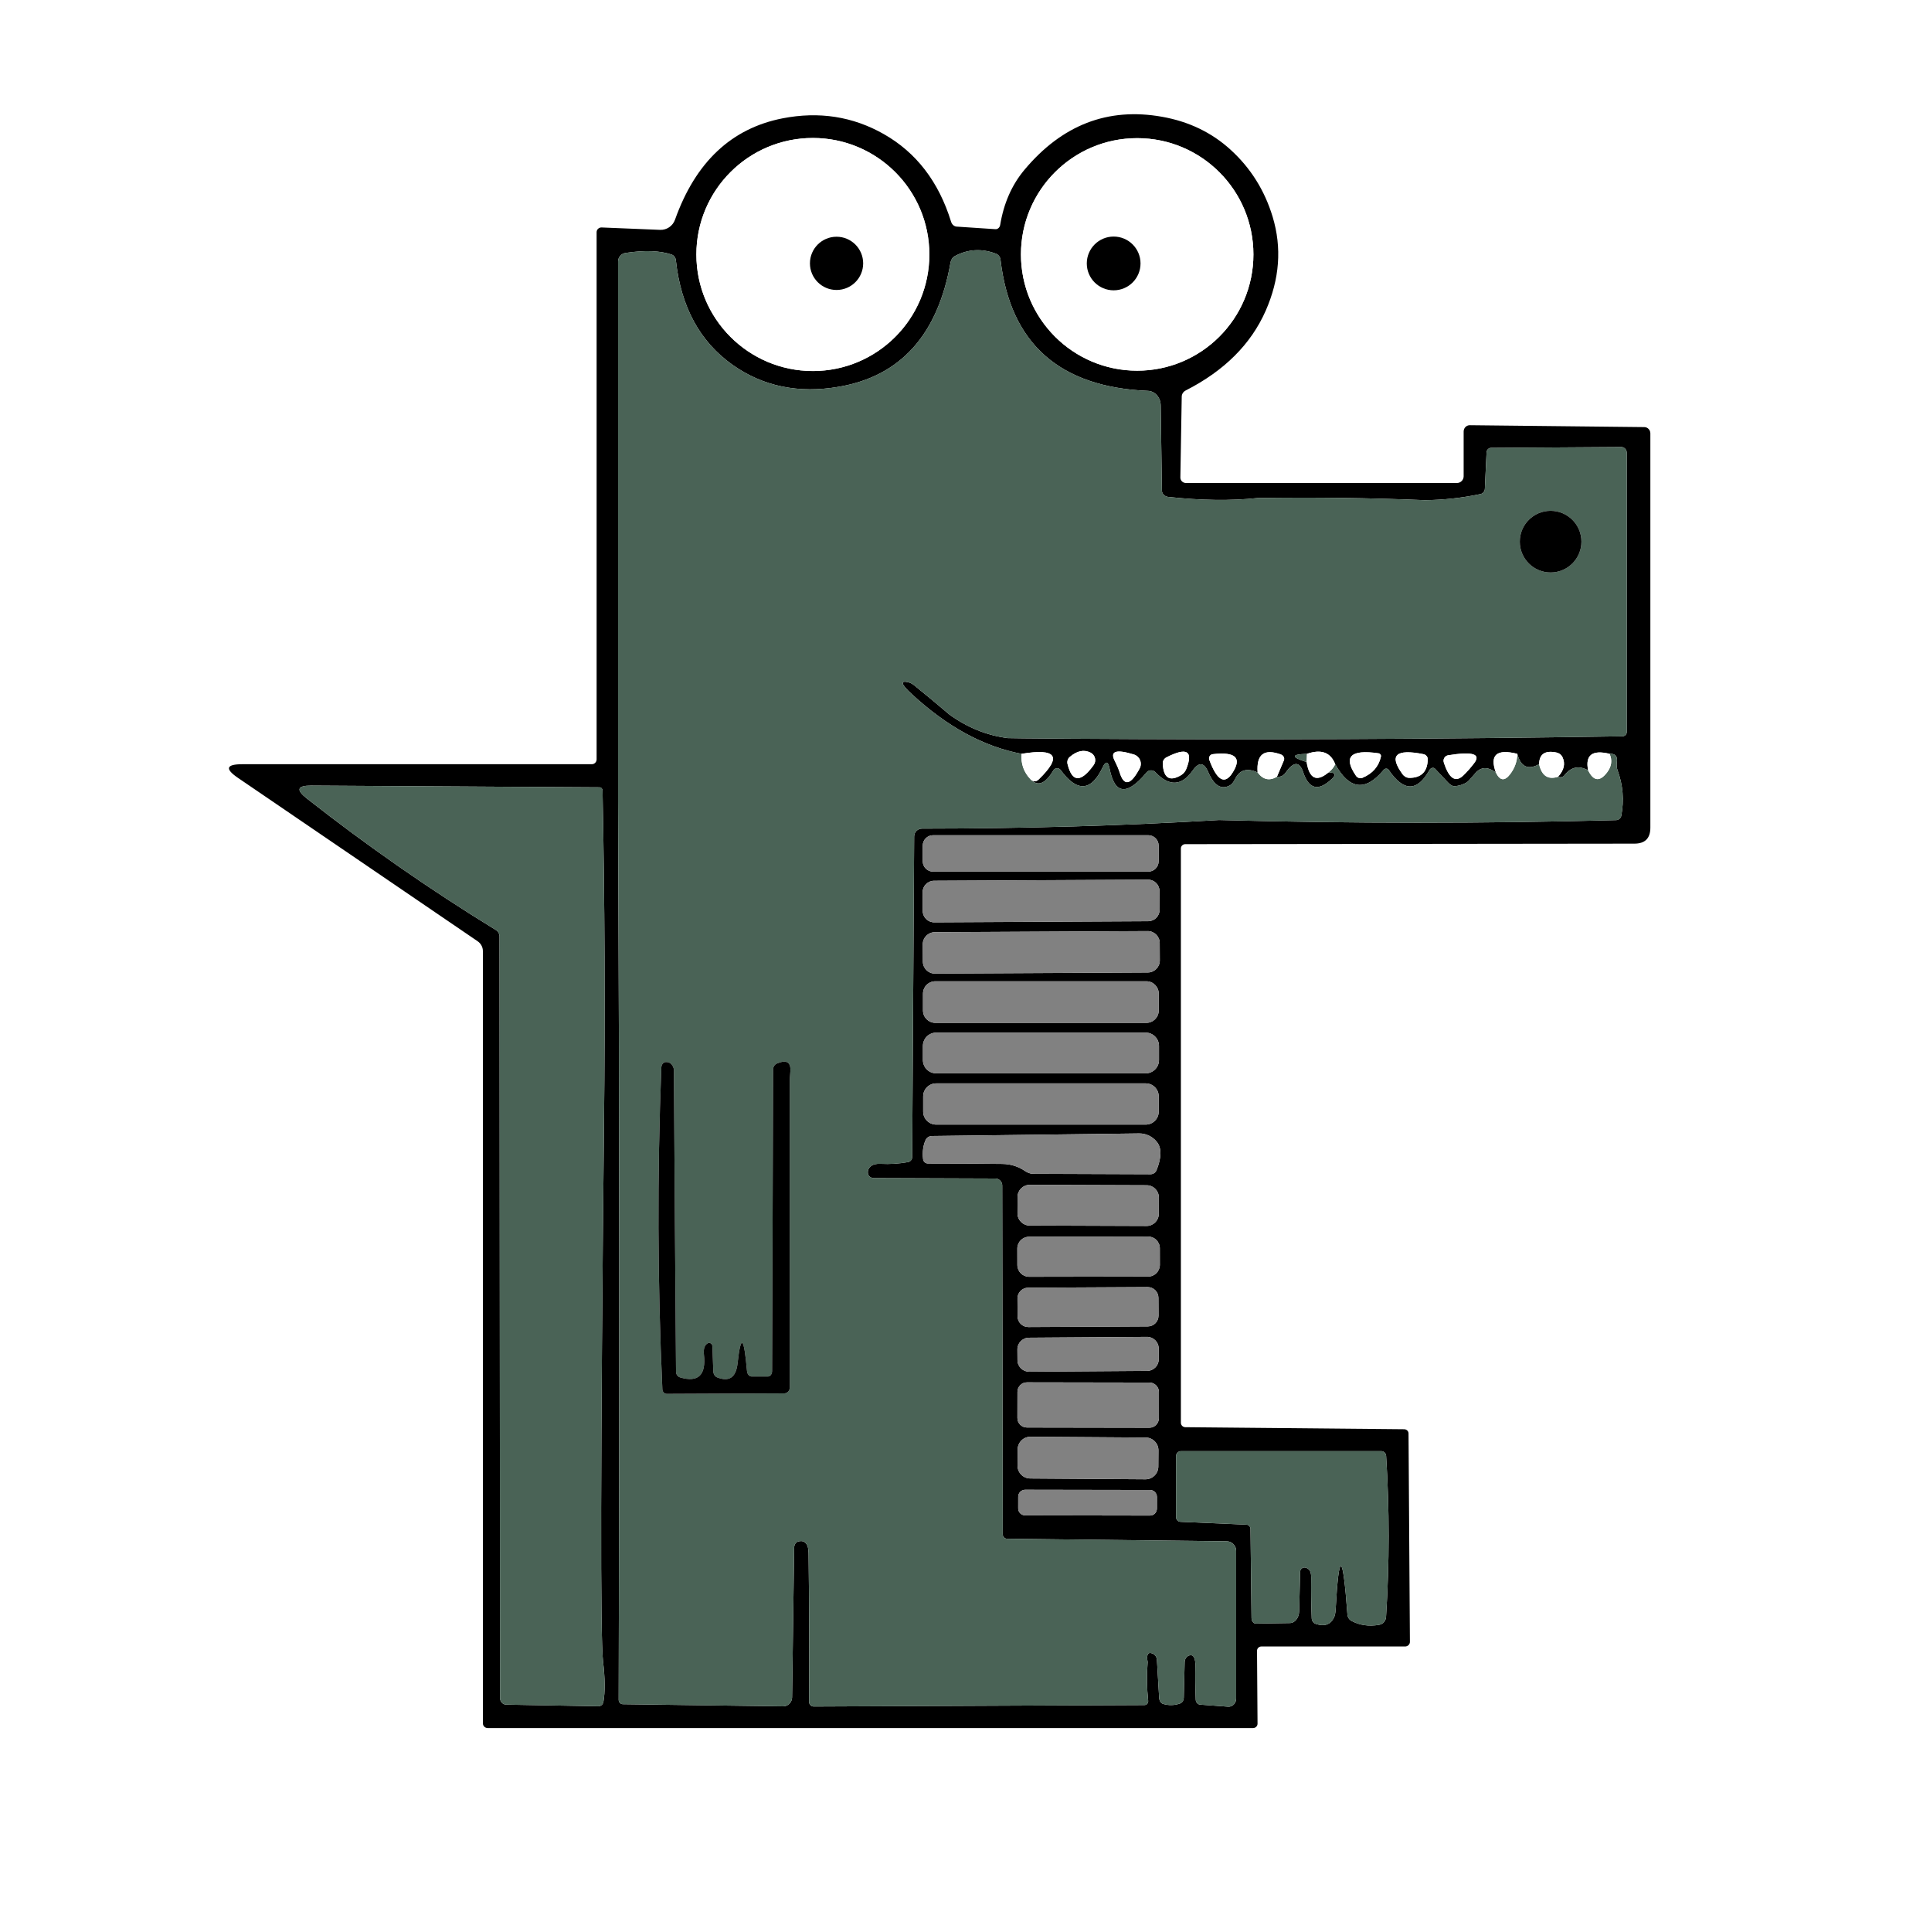
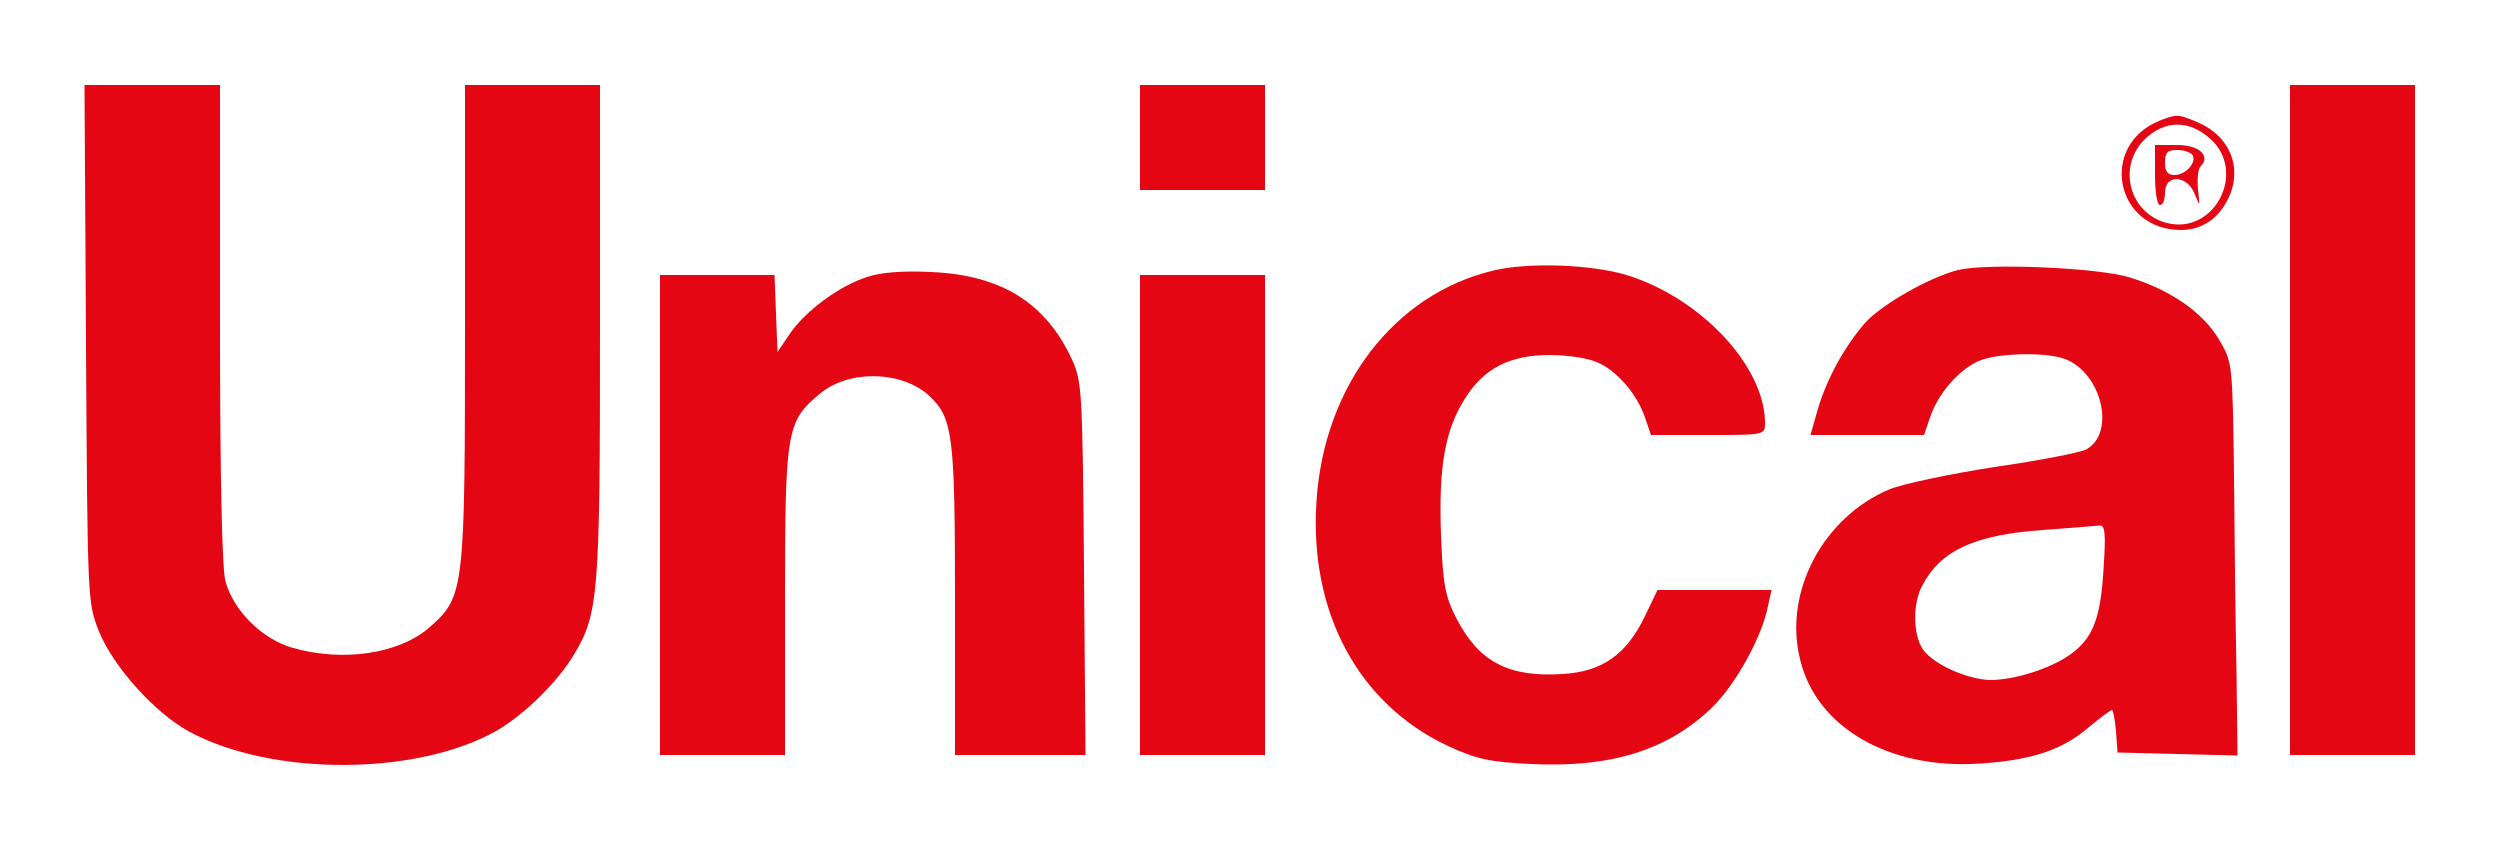
- <svg xmlns="http://www.w3.org/2000/svg" version="1.1" viewBox="0 0 224 225">
-   <path fill="rgb(0,0,0)" fill-opacity="1.000" d="M 102.96 15.62 Q 108.63 18.84 110.79 25.82 A 0.82 0.68 81.1 0 0 111.43 26.39 L 115.95 26.69 A 0.58 0.51 -82.4 0 0 116.51 26.20 Q 117.13 22.43 119.31 19.81 Q 125.90 11.91 135.37 13.60 Q 140.05 14.43 143.34 17.43 Q 146.85 20.62 148.25 25.25 Q 149.88 30.64 147.44 36.19 Q 144.86 42.04 138.13 45.47 A 0.85 0.79 -13.7 0 0 137.66 46.18 L 137.50 55.61 A 0.65 0.63 0.4 0 0 138.15 56.25 L 169.72 56.25 A 0.78 0.78 0.0 0 0 170.50 55.47 L 170.50 50.25 A 0.73 0.71 -89.6 0 1 171.22 49.52 L 191.55 49.74 A 0.73 0.71 -89.6 0 1 192.25 50.47 L 192.25 96.39 Q 192.25 98.25 190.39 98.25 L 138.07 98.31 A 0.51 0.50 -0.0 0 0 137.56 98.81 L 137.56 165.69 A 0.52 0.52 0.6 0 0 138.07 166.21 L 163.57 166.45 A 0.51 0.49 -0.6 0 1 164.08 166.93 L 164.24 191.20 A 0.56 0.54 -0.5 0 1 163.68 191.75 L 146.93 191.75 A 0.50 0.50 89.4 0 0 146.43 192.26 L 146.49 200.74 A 0.52 0.51 0.0 0 1 145.97 201.25 L 56.81 201.25 A 0.56 0.56 0.0 0 1 56.25 200.69 L 56.25 110.75 A 1.42 1.35 17.8 0 0 55.63 109.61 L 27.72 90.59 Q 25.39 89.00 28.24 89.00 L 68.94 89.00 A 0.56 0.56 0.0 0 0 69.50 88.44 L 69.50 27.04 A 0.56 0.55 1.0 0 1 70.08 26.49 L 76.90 26.77 A 1.78 1.76 -78.9 0 0 78.63 25.59 Q 82.21 15.53 91.17 13.78 Q 97.54 12.54 102.96 15.62 Z M 108.26 29.64 A 13.57 13.57 0 0 0 94.69 16.07 A 13.57 13.57 0 0 0 81.12 29.64 A 13.57 13.57 0 0 0 94.69 43.21 A 13.57 13.57 0 0 0 108.26 29.64 Z M 146.01 29.63 A 13.54 13.54 0 0 0 132.47 16.09 A 13.54 13.54 0 0 0 118.93 29.63 A 13.54 13.54 0 0 0 132.47 43.17 A 13.54 13.54 0 0 0 146.01 29.63 Z M 187.50 87.79 Q 184.47 87.05 185.00 89.71 Q 183.39 88.83 182.26 90.27 Q 181.97 90.64 181.50 90.46 Q 182.55 89.31 182.01 88.17 A 1.07 0.94 -5.3 0 0 181.27 87.63 Q 179.32 87.24 179.29 89.00 Q 177.34 90.06 176.75 87.79 Q 173.14 86.89 174.25 89.96 Q 172.82 88.91 171.84 90.07 Q 171.07 90.99 170.86 91.12 Q 170.20 91.51 169.43 91.56 A 1.11 0.49 53.6 0 1 168.68 91.13 L 167.16 89.52 A 0.45 0.37 -54.0 0 0 166.52 89.68 Q 164.37 93.50 161.77 89.66 A 0.37 0.36 -43.0 0 0 161.19 89.65 Q 158.02 93.48 155.54 89.00 Q 154.74 86.93 152.25 87.79 Q 149.45 87.88 152.21 88.75 Q 152.68 91.68 154.75 89.96 Q 155.94 89.95 155.18 90.68 Q 152.82 92.95 151.81 89.94 Q 151.16 87.99 149.75 90.00 Q 149.38 90.52 148.75 90.46 L 149.56 88.55 A 0.55 0.50 21.4 0 0 149.22 87.87 Q 146.27 86.79 146.50 89.96 Q 144.66 89.12 143.88 90.72 A 1.60 0.66 -73.3 0 1 143.28 91.46 Q 141.77 92.29 140.75 89.92 Q 140.02 88.20 138.94 89.73 Q 137.01 92.47 134.59 89.93 A 0.69 0.69 -46.6 0 0 133.56 89.96 Q 130.14 94.07 129.25 89.49 Q 129.00 88.21 128.44 89.38 Q 126.43 93.59 123.55 89.67 A 0.51 0.51 43.1 0 0 122.71 89.71 Q 121.31 92.09 120.04 90.75 Q 120.53 91.23 121.01 90.76 Q 125.12 86.77 119.00 87.79 Q 112.36 86.53 106.19 80.81 Q 104.36 79.12 105.79 79.45 Q 106.15 79.53 106.52 79.83 Q 108.56 81.48 110.56 83.19 Q 113.72 85.49 117.40 85.96 Q 117.52 85.98 124.60 86.03 Q 156.80 86.25 189.00 85.75 A 0.51 0.50 -0.6 0 0 189.50 85.25 L 189.50 52.73 A 0.67 0.64 89.6 0 0 188.85 52.06 L 173.68 52.16 A 0.56 0.52 -88.8 0 0 173.17 52.69 L 172.97 56.94 A 0.64 0.64 85.4 0 1 172.46 57.54 Q 169.28 58.21 166.00 58.25 Q 156.25 57.85 146.50 58.00 Q 141.87 58.50 136.08 57.87 A 0.82 0.75 3.1 0 1 135.35 57.13 L 135.21 47.20 A 1.71 1.54 -89.3 0 0 133.73 45.52 Q 118.26 44.88 116.55 30.25 A 0.87 0.82 -83.5 0 0 116.03 29.55 Q 113.54 28.60 111.24 29.82 A 1.08 0.94 83.4 0 0 110.73 30.56 Q 108.51 43.19 97.73 45.04 Q 90.69 46.25 85.38 42.52 Q 79.61 38.46 78.73 30.30 A 0.79 0.74 -84.5 0 0 78.22 29.64 Q 76.19 28.96 72.86 29.46 A 1.01 1.01 85.7 0 0 72.00 30.46 Q 72.00 62.38 72.00 93.25 Q 72.23 145.59 72.07 197.94 A 0.52 0.49 -88.9 0 0 72.55 198.47 L 91.21 198.72 A 1.06 1.05 -89.5 0 0 92.27 197.67 L 92.51 180.26 A 0.79 0.61 83.3 0 1 92.94 179.54 Q 93.56 179.33 93.92 179.78 Q 94.18 180.11 94.19 180.90 Q 94.30 189.46 94.25 198.19 A 0.55 0.54 89.5 0 0 94.80 198.74 L 133.31 198.57 A 0.44 0.44 -3.4 0 0 133.75 198.08 Q 133.51 195.82 133.69 193.56 Q 133.45 192.25 134.26 192.57 A 0.85 0.83 -80.6 0 1 134.77 193.30 L 135.03 197.74 A 0.83 0.61 -86.3 0 0 135.47 198.43 Q 136.49 198.74 137.48 198.38 A 0.78 0.61 83.5 0 0 137.90 197.69 L 138.00 193.57 A 0.87 0.74 82.9 0 1 138.50 192.81 Q 139.18 192.56 139.25 193.75 Q 139.21 195.85 139.29 197.94 A 0.61 0.55 -89.6 0 0 139.81 198.52 L 143.07 198.76 A 0.95 0.87 -88.0 0 0 144.00 197.81 L 144.00 180.61 A 1.11 1.11 0.3 0 0 142.90 179.50 L 117.30 179.20 A 0.51 0.50 -89.4 0 1 116.81 178.69 L 116.75 138.06 A 0.82 0.81 0.0 0 0 115.93 137.25 L 101.80 137.20 A 0.73 0.61 -4.9 0 1 101.12 136.73 Q 101.00 136.17 101.47 135.80 Q 101.83 135.50 102.60 135.54 Q 104.20 135.62 105.76 135.34 A 0.60 0.59 85.5 0 0 106.26 134.75 L 106.49 97.42 A 0.92 0.91 90.0 0 1 107.40 96.50 Q 125.39 96.49 142.00 95.50 Q 165.12 96.12 188.25 95.51 A 0.64 0.62 5.1 0 0 188.86 95.01 Q 189.38 92.30 188.43 89.71 Q 188.28 89.31 188.35 88.77 Q 188.49 87.72 187.50 87.79 Z M 160.59 87.73 Q 155.68 87.01 157.96 90.35 A 0.64 0.63 61.6 0 0 158.72 90.58 Q 160.48 89.84 160.86 88.13 A 0.33 0.33 -79.5 0 0 160.59 87.73 Z M 127.40 89.10 A 0.98 0.98 -59.1 0 0 127.04 87.65 Q 125.88 87.07 124.61 88.16 A 0.84 0.79 63.6 0 0 124.36 88.99 Q 125.16 92.20 127.40 89.10 Z M 132.09 87.87 Q 128.99 86.91 129.85 88.60 Q 130.26 89.41 130.44 89.99 Q 131.20 92.42 132.76 89.49 A 1.14 1.14 -67.6 0 0 132.09 87.87 Z M 135.45 88.94 Q 135.58 91.46 137.59 90.27 A 1.55 1.38 87.9 0 0 138.20 89.53 Q 139.43 86.39 135.88 88.20 A 0.80 0.77 -15.9 0 0 135.45 88.94 Z M 143.54 90.05 Q 145.30 87.37 141.27 87.83 A 0.50 0.49 76.3 0 0 140.87 88.49 Q 142.21 92.09 143.54 90.05 Z M 164.18 90.59 Q 166.26 90.59 166.32 88.44 A 0.63 0.59 7.4 0 0 165.82 87.83 Q 160.97 86.86 163.38 90.16 A 1.04 0.95 70.5 0 0 164.18 90.59 Z M 171.73 88.87 Q 172.95 87.27 168.69 87.96 A 0.64 0.64 76.3 0 0 168.19 88.79 Q 169.09 91.61 170.46 90.31 Q 171.09 89.71 171.73 88.87 Z M 69.83 91.69 L 36.25 91.49 Q 33.81 91.48 35.74 92.99 Q 46.31 101.29 57.75 108.30 A 0.90 0.87 15.7 0 1 58.19 109.06 L 58.25 197.75 A 0.77 0.73 -89.2 0 0 58.96 198.52 L 69.70 198.71 A 0.61 0.58 -84.3 0 0 70.29 198.20 Q 70.60 196.46 70.25 193.50 Q 69.75 189.23 70.36 130.75 Q 70.57 111.28 70.19 92.05 A 0.37 0.36 89.2 0 0 69.83 91.69 Z M 134.97 98.48 A 1.21 1.21 0 0 0 133.76 97.27 L 108.70 97.27 A 1.21 1.21 0 0 0 107.49 98.48 L 107.49 100.30 A 1.21 1.21 0 0 0 108.70 101.51 L 133.76 101.51 A 1.21 1.21 0 0 0 134.97 100.30 L 134.97 98.48 Z M 135.074 103.778 A 1.34 1.34 0 0 0 133.727 102.445 L 108.808 102.575 A 1.34 1.34 0 0 0 107.475 103.922 L 107.486 106.082 A 1.34 1.34 0 0 0 108.833 107.415 L 133.752 107.285 A 1.34 1.34 0 0 0 135.085 105.938 L 135.074 103.778 Z M 135.095 109.828 A 1.40 1.40 0 0 0 133.687 108.435 L 108.888 108.565 A 1.40 1.40 0 0 0 107.495 109.972 L 107.505 111.992 A 1.40 1.40 0 0 0 108.913 113.385 L 133.712 113.255 A 1.40 1.40 0 0 0 135.105 111.848 L 135.095 109.828 Z M 134.98 115.72 A 1.44 1.44 0 0 0 133.54 114.28 L 108.96 114.28 A 1.44 1.44 0 0 0 107.52 115.72 L 107.52 117.68 A 1.44 1.44 0 0 0 108.96 119.12 L 133.54 119.12 A 1.44 1.44 0 0 0 134.98 117.68 L 134.98 115.72 Z M 135.01 121.81 A 1.55 1.55 0 0 0 133.46 120.26 L 109.06 120.26 A 1.55 1.55 0 0 0 107.51 121.81 L 107.51 123.45 A 1.55 1.55 0 0 0 109.06 125.00 L 133.46 125.00 A 1.55 1.55 0 0 0 135.01 123.45 L 135.01 121.81 Z M 134.98 127.69 A 1.52 1.52 0 0 0 133.46 126.17 L 109.06 126.17 A 1.52 1.52 0 0 0 107.54 127.69 L 107.54 129.45 A 1.52 1.52 0 0 0 109.06 130.97 L 133.46 130.97 A 1.52 1.52 0 0 0 134.98 129.45 L 134.98 127.69 Z M 134.75 132.97 A 2.65 2.58 69.4 0 0 132.69 132.00 L 108.57 132.30 A 0.86 0.76 10.2 0 0 107.83 132.75 Q 107.39 133.72 107.53 134.99 A 0.57 0.56 87.2 0 0 108.09 135.50 Q 112.75 135.50 116.75 135.55 Q 118.23 135.57 119.41 136.38 A 1.90 1.30 53.7 0 0 120.32 136.70 L 134.03 136.75 A 0.76 0.75 -79.1 0 0 134.73 136.27 Q 135.62 134.03 134.75 132.97 Z M 134.993 139.459 A 1.42 1.42 0 0 0 133.578 138.034 L 119.958 137.986 A 1.42 1.42 0 0 0 118.533 139.401 L 118.527 141.301 A 1.42 1.42 0 0 0 119.942 142.726 L 133.562 142.774 A 1.42 1.42 0 0 0 134.987 141.359 L 134.993 139.459 Z M 135.108 145.375 A 1.37 1.37 0 0 0 133.736 144.008 L 119.876 144.032 A 1.37 1.37 0 0 0 118.508 145.405 L 118.512 147.325 A 1.37 1.37 0 0 0 119.884 148.692 L 133.744 148.668 A 1.37 1.37 0 0 0 135.112 147.296 L 135.108 145.375 Z M 134.944 151.137 A 1.25 1.25 0 0 0 133.688 149.894 L 119.768 149.966 A 1.25 1.25 0 0 0 118.525 151.223 L 118.536 153.303 A 1.25 1.25 0 0 0 119.792 154.546 L 133.712 154.474 A 1.25 1.25 0 0 0 134.955 153.217 L 134.944 151.137 Z M 134.976 157.043 A 1.36 1.36 0 0 0 133.606 155.692 L 119.866 155.788 A 1.36 1.36 0 0 0 118.516 157.157 L 118.525 158.397 A 1.36 1.36 0 0 0 119.894 159.748 L 133.634 159.652 A 1.36 1.36 0 0 0 134.984 158.282 L 134.976 157.043 Z M 135.003 162.124 A 1.11 1.11 0 0 0 133.895 161.012 L 119.635 160.988 A 1.11 1.11 0 0 0 118.523 162.096 L 118.517 165.136 A 1.11 1.11 0 0 0 119.625 166.248 L 133.885 166.272 A 1.11 1.11 0 0 0 134.997 165.164 L 135.003 162.124 Z M 134.946 168.917 A 1.49 1.49 0 0 0 133.467 167.417 L 120.047 167.323 A 1.49 1.49 0 0 0 118.547 168.803 L 118.534 170.683 A 1.49 1.49 0 0 0 120.013 172.183 L 133.433 172.277 A 1.49 1.49 0 0 0 134.933 170.797 L 134.946 168.917 Z M 152.06 182.56 Q 152.34 182.62 152.53 182.85 Q 152.75 183.12 152.74 183.72 Q 152.71 186.08 152.80 188.44 A 0.74 0.69 -82.4 0 0 153.28 189.12 Q 154.78 189.61 155.38 188.41 Q 155.56 188.06 155.59 187.42 Q 156.16 177.06 156.96 188.01 A 0.97 0.87 -79.4 0 0 157.42 188.76 Q 158.84 189.53 160.64 189.23 A 0.98 0.98 86.7 0 0 161.46 188.31 Q 162.06 178.87 161.47 169.55 A 0.58 0.58 88.4 0 0 160.89 169.00 L 137.58 169.00 A 0.58 0.58 -45.0 0 0 137.00 169.58 L 137.00 176.68 A 0.55 0.54 -88.9 0 0 137.52 177.23 L 145.19 177.56 A 0.50 0.50 1.2 0 1 145.67 178.06 L 145.79 188.44 A 0.65 0.49 89.0 0 0 146.29 189.08 L 150.27 189.02 A 1.42 1.08 -89.6 0 0 151.34 187.64 L 151.45 183.06 A 0.52 0.50 -83.6 0 1 152.06 182.56 Z M 134.771 174.334 A 0.81 0.81 0 0 0 133.963 173.523 L 119.423 173.497 A 0.81 0.81 0 0 0 118.611 174.306 L 118.609 175.666 A 0.81 0.81 0 0 0 119.417 176.477 L 133.957 176.503 A 0.81 0.81 0 0 0 134.769 175.694 L 134.771 174.334 Z" />
-   <path fill="rgb(255,255,255)" fill-opacity="1.000" d="M 108.26 29.64 A 13.57 13.57 0 0 1 94.69 43.21 A 13.57 13.57 0 0 1 81.12 29.64 A 13.57 13.57 0 0 1 94.69 16.07 A 13.57 13.57 0 0 1 108.26 29.64 Z M 100.55 30.67 A 3.10 3.10 0 0 0 97.45 27.57 A 3.10 3.10 0 0 0 94.35 30.67 A 3.10 3.10 0 0 0 97.45 33.77 A 3.10 3.10 0 0 0 100.55 30.67 Z" />
-   <path fill="rgb(255,255,255)" fill-opacity="1.000" d="M 146.01 29.63 A 13.54 13.54 0 0 1 132.47 43.17 A 13.54 13.54 0 0 1 118.93 29.63 A 13.54 13.54 0 0 1 132.47 16.09 A 13.54 13.54 0 0 1 146.01 29.63 Z M 132.86 30.68 A 3.13 3.13 0 0 0 129.73 27.55 A 3.13 3.13 0 0 0 126.60 30.68 A 3.13 3.13 0 0 0 129.73 33.81 A 3.13 3.13 0 0 0 132.86 30.68 Z" />
-   <circle fill="rgb(0,0,0)" fill-opacity="1.000" cx="97.45" cy="30.67" r="3.10" />
-   <circle fill="rgb(0,0,0)" fill-opacity="1.000" cx="129.73" cy="30.68" r="3.13" />
-   <path fill="rgb(74,99,86)" fill-opacity="1.000" d="M 72.86 29.46 Q 76.19 28.96 78.22 29.64 A 0.79 0.74 -84.5 0 1 78.73 30.30 Q 79.61 38.46 85.38 42.52 Q 90.69 46.25 97.73 45.04 Q 108.51 43.19 110.73 30.56 A 1.08 0.94 83.4 0 1 111.24 29.82 Q 113.54 28.60 116.03 29.55 A 0.87 0.82 -83.5 0 1 116.55 30.25 Q 118.26 44.88 133.73 45.52 A 1.71 1.54 -89.3 0 1 135.21 47.20 L 135.35 57.13 A 0.82 0.75 3.1 0 0 136.08 57.87 Q 141.87 58.50 146.50 58.00 Q 156.25 57.85 166.00 58.25 Q 169.28 58.21 172.46 57.54 A 0.64 0.64 85.4 0 0 172.97 56.94 L 173.17 52.69 A 0.56 0.52 -88.8 0 1 173.68 52.16 L 188.85 52.06 A 0.67 0.64 89.6 0 1 189.50 52.73 L 189.50 85.25 A 0.51 0.50 -0.6 0 1 189.00 85.75 Q 156.80 86.25 124.60 86.03 Q 117.52 85.98 117.40 85.96 Q 113.72 85.49 110.56 83.19 Q 108.56 81.48 106.52 79.83 Q 106.15 79.53 105.79 79.45 Q 104.36 79.12 106.19 80.81 Q 112.36 86.53 119.00 87.79 Q 118.86 89.51 120.04 90.75 Q 121.31 92.09 122.71 89.71 A 0.51 0.51 43.8 0 1 123.55 89.67 Q 126.43 93.59 128.44 89.38 Q 129.00 88.21 129.25 89.49 Q 130.14 94.07 133.56 89.96 A 0.69 0.69 -46.6 0 1 134.59 89.93 Q 137.01 92.47 138.94 89.73 Q 140.02 88.20 140.75 89.92 Q 141.77 92.29 143.28 91.46 A 1.60 0.66 -73.3 0 0 143.88 90.72 Q 144.66 89.12 146.50 89.96 Q 147.44 91.23 148.75 90.46 Q 149.38 90.52 149.75 90.00 Q 151.16 87.99 151.81 89.94 Q 152.82 92.95 155.18 90.68 Q 155.94 89.95 154.75 89.96 Q 155.28 89.56 155.54 89.00 Q 158.02 93.48 161.19 89.65 A 0.37 0.36 -43.0 0 1 161.77 89.66 Q 164.37 93.50 166.52 89.68 A 0.45 0.37 -54.0 0 1 167.16 89.52 L 168.68 91.13 A 1.11 0.49 53.6 0 0 169.43 91.56 Q 170.20 91.51 170.86 91.12 Q 171.07 90.99 171.84 90.07 Q 172.82 88.91 174.25 89.96 Q 174.95 91.42 175.91 90.17 Q 176.73 89.10 176.75 87.79 Q 177.34 90.06 179.29 89.00 Q 179.75 91.03 181.50 90.46 Q 181.97 90.64 182.26 90.27 Q 183.39 88.83 185.00 89.71 Q 185.94 91.63 187.21 89.95 Q 188.00 88.92 187.50 87.79 Q 188.49 87.72 188.35 88.77 Q 188.28 89.31 188.43 89.71 Q 189.38 92.30 188.86 95.01 A 0.64 0.62 5.1 0 1 188.25 95.51 Q 165.12 96.12 142.00 95.50 Q 125.39 96.49 107.40 96.50 A 0.92 0.91 90.0 0 0 106.49 97.42 L 106.26 134.75 A 0.60 0.59 85.5 0 1 105.76 135.34 Q 104.20 135.62 102.60 135.54 Q 101.83 135.50 101.47 135.80 Q 101.00 136.17 101.12 136.73 A 0.73 0.61 -4.9 0 0 101.80 137.20 L 115.93 137.25 A 0.82 0.81 0.0 0 1 116.75 138.06 L 116.81 178.69 A 0.51 0.50 -89.4 0 0 117.30 179.20 L 142.90 179.50 A 1.11 1.11 0.3 0 1 144.00 180.61 L 144.00 197.81 A 0.95 0.87 -88.0 0 1 143.07 198.76 L 139.81 198.52 A 0.61 0.55 -89.6 0 1 139.29 197.94 Q 139.21 195.85 139.25 193.75 Q 139.18 192.56 138.50 192.81 A 0.87 0.74 82.9 0 0 138.00 193.57 L 137.90 197.69 A 0.78 0.61 83.5 0 1 137.48 198.38 Q 136.49 198.74 135.47 198.43 A 0.83 0.61 -86.3 0 1 135.03 197.74 L 134.77 193.30 A 0.85 0.83 -80.6 0 0 134.26 192.57 Q 133.45 192.25 133.69 193.56 Q 133.51 195.82 133.75 198.08 A 0.44 0.44 -3.4 0 1 133.31 198.57 L 94.80 198.74 A 0.55 0.54 89.5 0 1 94.25 198.19 Q 94.30 189.46 94.19 180.90 Q 94.18 180.11 93.92 179.78 Q 93.56 179.33 92.94 179.54 A 0.79 0.61 83.3 0 0 92.51 180.26 L 92.27 197.67 A 1.06 1.05 -89.5 0 1 91.21 198.72 L 72.55 198.47 A 0.52 0.49 -88.9 0 1 72.07 197.94 Q 72.23 145.59 72.00 93.25 Q 72.00 62.38 72.00 30.46 A 1.01 1.01 85.7 0 1 72.86 29.46 Z M 184.22 63.08 A 3.59 3.59 0 0 0 180.63 59.49 A 3.59 3.59 0 0 0 177.04 63.08 A 3.59 3.59 0 0 0 180.63 66.67 A 3.59 3.59 0 0 0 184.22 63.08 Z M 87.02 159.69 Q 86.49 153.60 85.92 158.77 Q 85.65 161.25 83.52 160.40 A 0.84 0.68 -82.3 0 1 83.09 159.69 L 82.99 156.81 A 0.41 0.36 76.8 0 0 82.46 156.43 Q 81.89 156.73 82.00 157.75 Q 82.40 161.35 79.22 160.41 A 0.71 0.66 -82.4 0 1 78.75 159.74 Q 78.61 142.12 78.50 124.50 Q 78.26 123.64 77.54 123.69 A 0.66 0.54 89.3 0 0 77.04 124.32 Q 76.31 143.07 77.16 161.81 A 0.55 0.52 88.2 0 0 77.68 162.33 L 91.36 162.27 A 0.68 0.64 90.0 0 0 92.00 161.59 Q 92.00 143.25 92.00 125.74 Q 92.00 125.68 92.07 124.76 Q 92.18 123.16 90.52 123.85 A 0.78 0.74 79.3 0 0 90.06 124.56 L 89.94 159.68 A 0.63 0.49 -90.0 0 1 89.45 160.31 L 87.56 160.31 A 0.68 0.53 86.5 0 1 87.02 159.69 Z" />
-   <circle fill="rgb(0,0,0)" fill-opacity="1.000" cx="180.63" cy="63.08" r="3.59" />
-   <path fill="rgb(255,255,255)" fill-opacity="1.000" d="M 160.59 87.73 A 0.33 0.33 -79.5 0 1 160.86 88.13 Q 160.48 89.84 158.72 90.58 A 0.64 0.63 61.6 0 1 157.96 90.35 Q 155.68 87.01 160.59 87.73 Z" />
-   <path fill="rgb(255,255,255)" fill-opacity="1.000" d="M 119.00 87.79 Q 125.12 86.77 121.01 90.76 Q 120.53 91.23 120.04 90.75 Q 118.86 89.51 119.00 87.79 Z" />
-   <path fill="rgb(255,255,255)" fill-opacity="1.000" d="M 127.04 87.65 A 0.98 0.98 -59.1 0 1 127.40 89.10 Q 125.16 92.20 124.36 88.99 A 0.84 0.79 63.6 0 1 124.61 88.16 Q 125.88 87.07 127.04 87.65 Z" />
-   <path fill="rgb(255,255,255)" fill-opacity="1.000" d="M 132.09 87.87 A 1.14 1.14 -67.6 0 1 132.76 89.49 Q 131.20 92.42 130.44 89.99 Q 130.26 89.41 129.85 88.60 Q 128.99 86.91 132.09 87.87 Z" />
-   <path fill="rgb(255,255,255)" fill-opacity="1.000" d="M 137.59 90.27 Q 135.58 91.46 135.45 88.94 A 0.80 0.77 -15.9 0 1 135.88 88.20 Q 139.43 86.39 138.20 89.53 A 1.55 1.38 87.9 0 1 137.59 90.27 Z" />
-   <path fill="rgb(255,255,255)" fill-opacity="1.000" d="M 141.27 87.83 Q 145.30 87.37 143.54 90.05 Q 142.21 92.09 140.87 88.49 A 0.50 0.49 76.3 0 1 141.27 87.83 Z" />
-   <path fill="rgb(255,255,255)" fill-opacity="1.000" d="M 149.56 88.55 L 148.75 90.46 Q 147.44 91.23 146.50 89.96 Q 146.27 86.79 149.22 87.87 A 0.55 0.50 21.4 0 1 149.56 88.55 Z" />
-   <path fill="rgb(74,99,86)" fill-opacity="1.000" d="M 152.25 87.79 L 152.21 88.75 Q 149.45 87.88 152.25 87.79 Z" />
-   <path fill="rgb(255,255,255)" fill-opacity="1.000" d="M 152.25 87.79 Q 154.74 86.93 155.54 89.00 Q 155.28 89.56 154.75 89.96 Q 152.68 91.68 152.21 88.75 L 152.25 87.79 Z" />
-   <path fill="rgb(255,255,255)" fill-opacity="1.000" d="M 166.32 88.44 Q 166.26 90.59 164.18 90.59 A 1.04 0.95 70.5 0 1 163.38 90.16 Q 160.97 86.86 165.82 87.83 A 0.63 0.59 7.4 0 1 166.32 88.44 Z" />
-   <path fill="rgb(255,255,255)" fill-opacity="1.000" d="M 168.69 87.96 Q 172.95 87.27 171.73 88.87 Q 171.09 89.71 170.46 90.31 Q 169.09 91.61 168.19 88.79 A 0.64 0.64 76.3 0 1 168.69 87.96 Z" />
-   <path fill="rgb(255,255,255)" fill-opacity="1.000" d="M 176.75 87.79 Q 176.73 89.10 175.91 90.17 Q 174.95 91.42 174.25 89.96 Q 173.14 86.89 176.75 87.79 Z" />
-   <path fill="rgb(255,255,255)" fill-opacity="1.000" d="M 182.01 88.17 Q 182.55 89.31 181.50 90.46 Q 179.75 91.03 179.29 89.00 Q 179.32 87.24 181.27 87.63 A 1.07 0.94 -5.3 0 1 182.01 88.17 Z" />
-   <path fill="rgb(255,255,255)" fill-opacity="1.000" d="M 187.50 87.79 Q 188.00 88.92 187.21 89.95 Q 185.94 91.63 185.00 89.71 Q 184.47 87.05 187.50 87.79 Z" />
-   <path fill="rgb(74,99,86)" fill-opacity="1.000" d="M 69.83 91.69 A 0.37 0.36 89.2 0 1 70.19 92.05 Q 70.57 111.28 70.36 130.75 Q 69.75 189.23 70.25 193.50 Q 70.60 196.46 70.29 198.20 A 0.61 0.58 -84.3 0 1 69.70 198.71 L 58.96 198.52 A 0.77 0.73 -89.2 0 1 58.25 197.75 L 58.19 109.06 A 0.90 0.87 15.7 0 0 57.75 108.30 Q 46.31 101.29 35.74 92.99 Q 33.81 91.48 36.25 91.49 L 69.83 91.69 Z" />
-   <rect fill="rgb(129,129,129)" fill-opacity="1.000" x="-13.74" y="-2.12" width="27.48" height="4.24" rx="1.21" transform="translate(121.23,99.39) rotate(0.0)" />
-   <rect fill="rgb(129,129,129)" fill-opacity="1.000" x="-13.80" y="-2.42" width="27.60" height="4.84" rx="1.34" transform="translate(121.28,104.93) rotate(-0.3)" />
-   <rect fill="rgb(129,129,129)" fill-opacity="1.000" x="-13.80" y="-2.41" width="27.60" height="4.82" rx="1.40" transform="translate(121.30,110.91) rotate(-0.3)" />
-   <rect fill="rgb(129,129,129)" fill-opacity="1.000" x="-13.73" y="-2.42" width="27.46" height="4.84" rx="1.44" transform="translate(121.25,116.70) rotate(0.0)" />
-   <rect fill="rgb(129,129,129)" fill-opacity="1.000" x="-13.75" y="-2.37" width="27.50" height="4.74" rx="1.55" transform="translate(121.26,122.63) rotate(0.0)" />
-   <path fill="rgb(0,0,0)" fill-opacity="1.000" d="M 77.54 123.69 Q 78.26 123.64 78.50 124.50 Q 78.61 142.12 78.75 159.74 A 0.71 0.66 -82.4 0 0 79.22 160.41 Q 82.40 161.35 82.00 157.75 Q 81.89 156.73 82.46 156.43 A 0.41 0.36 76.8 0 1 82.99 156.81 L 83.09 159.69 A 0.84 0.68 -82.3 0 0 83.52 160.40 Q 85.65 161.25 85.92 158.77 Q 86.49 153.60 87.02 159.69 A 0.68 0.53 86.5 0 0 87.56 160.31 L 89.45 160.31 A 0.63 0.49 90.0 0 0 89.94 159.68 L 90.06 124.56 A 0.78 0.74 79.3 0 1 90.52 123.85 Q 92.18 123.16 92.07 124.76 Q 92.00 125.68 92.00 125.74 Q 92.00 143.25 92.00 161.59 A 0.68 0.64 -90.0 0 1 91.36 162.27 L 77.68 162.33 A 0.55 0.52 88.2 0 1 77.16 161.81 Q 76.31 143.07 77.04 124.32 A 0.66 0.54 89.3 0 1 77.54 123.69 Z" />
-   <rect fill="rgb(129,129,129)" fill-opacity="1.000" x="-13.72" y="-2.40" width="27.44" height="4.80" rx="1.52" transform="translate(121.26,128.57) rotate(0.0)" />
-   <path fill="rgb(129,129,129)" fill-opacity="1.000" d="M 132.69 132.00 A 2.65 2.58 69.4 0 1 134.75 132.97 Q 135.62 134.03 134.73 136.27 A 0.76 0.75 -79.1 0 1 134.03 136.75 L 120.32 136.70 A 1.90 1.30 53.7 0 1 119.41 136.38 Q 118.23 135.57 116.75 135.55 Q 112.75 135.50 108.09 135.50 A 0.57 0.56 87.2 0 1 107.53 134.99 Q 107.39 133.72 107.83 132.75 A 0.86 0.76 10.2 0 1 108.57 132.30 L 132.69 132.00 Z" />
-   <rect fill="rgb(129,129,129)" fill-opacity="1.000" x="-8.23" y="-2.37" width="16.46" height="4.74" rx="1.42" transform="translate(126.76,140.38) rotate(0.2)" />
-   <rect fill="rgb(129,129,129)" fill-opacity="1.000" x="-8.30" y="-2.33" width="16.60" height="4.66" rx="1.37" transform="translate(126.81,146.35) rotate(-0.1)" />
-   <rect fill="rgb(129,129,129)" fill-opacity="1.000" x="-8.21" y="-2.29" width="16.42" height="4.58" rx="1.25" transform="translate(126.74,152.22) rotate(-0.3)" />
-   <rect fill="rgb(129,129,129)" fill-opacity="1.000" x="-8.23" y="-1.98" width="16.46" height="3.96" rx="1.36" transform="translate(126.75,157.72) rotate(-0.4)" />
-   <rect fill="rgb(129,129,129)" fill-opacity="1.000" x="-8.24" y="-2.63" width="16.48" height="5.26" rx="1.11" transform="translate(126.76,163.63) rotate(0.1)" />
-   <rect fill="rgb(129,129,129)" fill-opacity="1.000" x="-8.20" y="-2.43" width="16.40" height="4.86" rx="1.49" transform="translate(126.74,169.80) rotate(0.4)" />
-   <path fill="rgb(74,99,86)" fill-opacity="1.000" d="M 137.58 169.00 L 160.89 169.00 A 0.58 0.58 88.4 0 1 161.47 169.55 Q 162.06 178.87 161.46 188.31 A 0.98 0.98 86.7 0 1 160.64 189.23 Q 158.84 189.53 157.42 188.76 A 0.97 0.87 -79.4 0 1 156.96 188.01 Q 156.16 177.06 155.59 187.42 Q 155.56 188.06 155.38 188.41 Q 154.78 189.61 153.28 189.12 A 0.74 0.69 -82.4 0 1 152.80 188.44 Q 152.71 186.08 152.74 183.72 Q 152.75 183.12 152.53 182.85 Q 152.34 182.62 152.06 182.56 A 0.52 0.50 -83.6 0 0 151.45 183.06 L 151.34 187.64 A 1.42 1.08 -89.6 0 1 150.27 189.02 L 146.29 189.08 A 0.65 0.49 89.0 0 1 145.79 188.44 L 145.67 178.06 A 0.50 0.50 1.2 0 0 145.19 177.56 L 137.52 177.23 A 0.55 0.54 -88.9 0 1 137.00 176.68 L 137.00 169.58 A 0.58 0.58 -45.0 0 1 137.58 169.00 Z" />
-   <rect fill="rgb(129,129,129)" fill-opacity="1.000" x="-8.08" y="-1.49" width="16.16" height="2.98" rx="0.81" transform="translate(126.69,175.00) rotate(0.1)" />
+ <svg xmlns="http://www.w3.org/2000/svg" version="1.0" width="500pt" height="170pt" viewBox="0 0 500 170" preserveAspectRatio="xMidYMid meet">
+   <g transform="translate(0,170) scale(0.1,-0.1)" fill="#E40613" stroke="none">
+     <path d="M172 1013 c3 -516 3 -518 26 -576 29 -71 112 -163 180 -200 166 -90 456 -89 616 2 56 33 121 97 154 152 49 82 52 118 52 646 l0 493 -135 0 -135 0 0 -473 c0 -537 -1 -549 -69 -610 -61 -55 -176 -72 -278 -42 -60 18 -116 74 -132 132 -7 24 -11 210 -11 516 l0 477 -135 0 -136 0 3 -517z" />
+     <path d="M2280 1425 l0 -105 125 0 125 0 0 105 0 105 -125 0 -125 0 0 -105z" />
+     <path d="M4580 860 l0 -670 125 0 125 0 0 670 0 670 -125 0 -125 0 0 -670z" />
+     <path d="M4320 1459 c-123 -49 -90 -219 42 -219 40 0 73 21 93 60 32 62 6 128 -61 156 -38 16 -40 16 -74 3z m101 -37 c73 -66 8 -192 -87 -168 -75 19 -100 112 -45 167 40 39 89 40 132 1z" />
+     <path d="M4310 1350 c0 -33 4 -60 10 -60 6 0 10 11 10 25 0 37 44 35 59 -2 11 -27 11 -27 7 8 -2 20 0 41 5 46 21 21 -2 43 -47 43 l-44 0 0 -60z m75 40 c9 -15 -14 -40 -36 -40 -14 0 -19 7 -19 25 0 20 5 25 24 25 14 0 28 -5 31 -10z" />
+     <path d="M2987 1159 c-198 -47 -339 -230 -354 -461 -15 -223 84 -406 263 -490 57 -26 82 -32 166 -36 160 -8 275 28 363 114 46 45 99 140 111 202 l7 32 -114 0 -114 0 -25 -52 c-37 -77 -85 -111 -164 -116 -109 -7 -168 24 -213 111 -23 45 -27 67 -31 167 -5 137 8 210 48 273 38 61 90 87 170 87 33 0 75 -6 93 -14 40 -16 81 -64 97 -111 l12 -35 114 0 c113 0 114 0 114 24 0 113 -128 250 -277 296 -70 21 -195 26 -266 9z" />
+     <path d="M3916 1160 c-58 -15 -153 -69 -186 -106 -41 -47 -76 -111 -94 -171 l-15 -53 114 0 113 0 12 35 c15 45 53 91 93 111 34 18 137 21 177 6 74 -28 102 -149 42 -181 -11 -6 -93 -22 -183 -35 -90 -14 -185 -34 -211 -45 -132 -56 -211 -205 -178 -339 32 -137 179 -222 362 -209 102 7 163 27 216 73 22 18 43 34 46 34 2 0 6 -19 8 -42 l3 -43 120 -3 120 -3 -2 168 c-2 92 -4 269 -5 393 -3 225 -3 225 -30 271 -32 54 -97 99 -178 124 -65 20 -285 29 -344 15z m291 -599 c-6 -100 -22 -139 -68 -171 -38 -27 -110 -50 -158 -50 -46 1 -114 31 -135 61 -20 29 -21 91 -2 127 37 71 104 102 241 112 55 4 106 8 114 9 11 1 13 -15 8 -88z" />
+     <path d="M1734 1146 c-56 -18 -123 -68 -154 -113 l-25 -37 -3 77 -3 77 -114 0 -115 0 0 -480 0 -480 125 0 125 0 0 308 c0 341 3 359 69 414 59 50 169 47 223 -7 44 -43 48 -82 48 -409 l0 -306 131 0 130 0 -3 373 c-3 354 -4 374 -24 418 -53 114 -142 169 -282 175 -56 3 -102 -1 -128 -10z" />
+     <path d="M2280 670 l0 -480 125 0 125 0 0 480 0 480 -125 0 -125 0 0 -480z" />
+   </g>
</svg>
